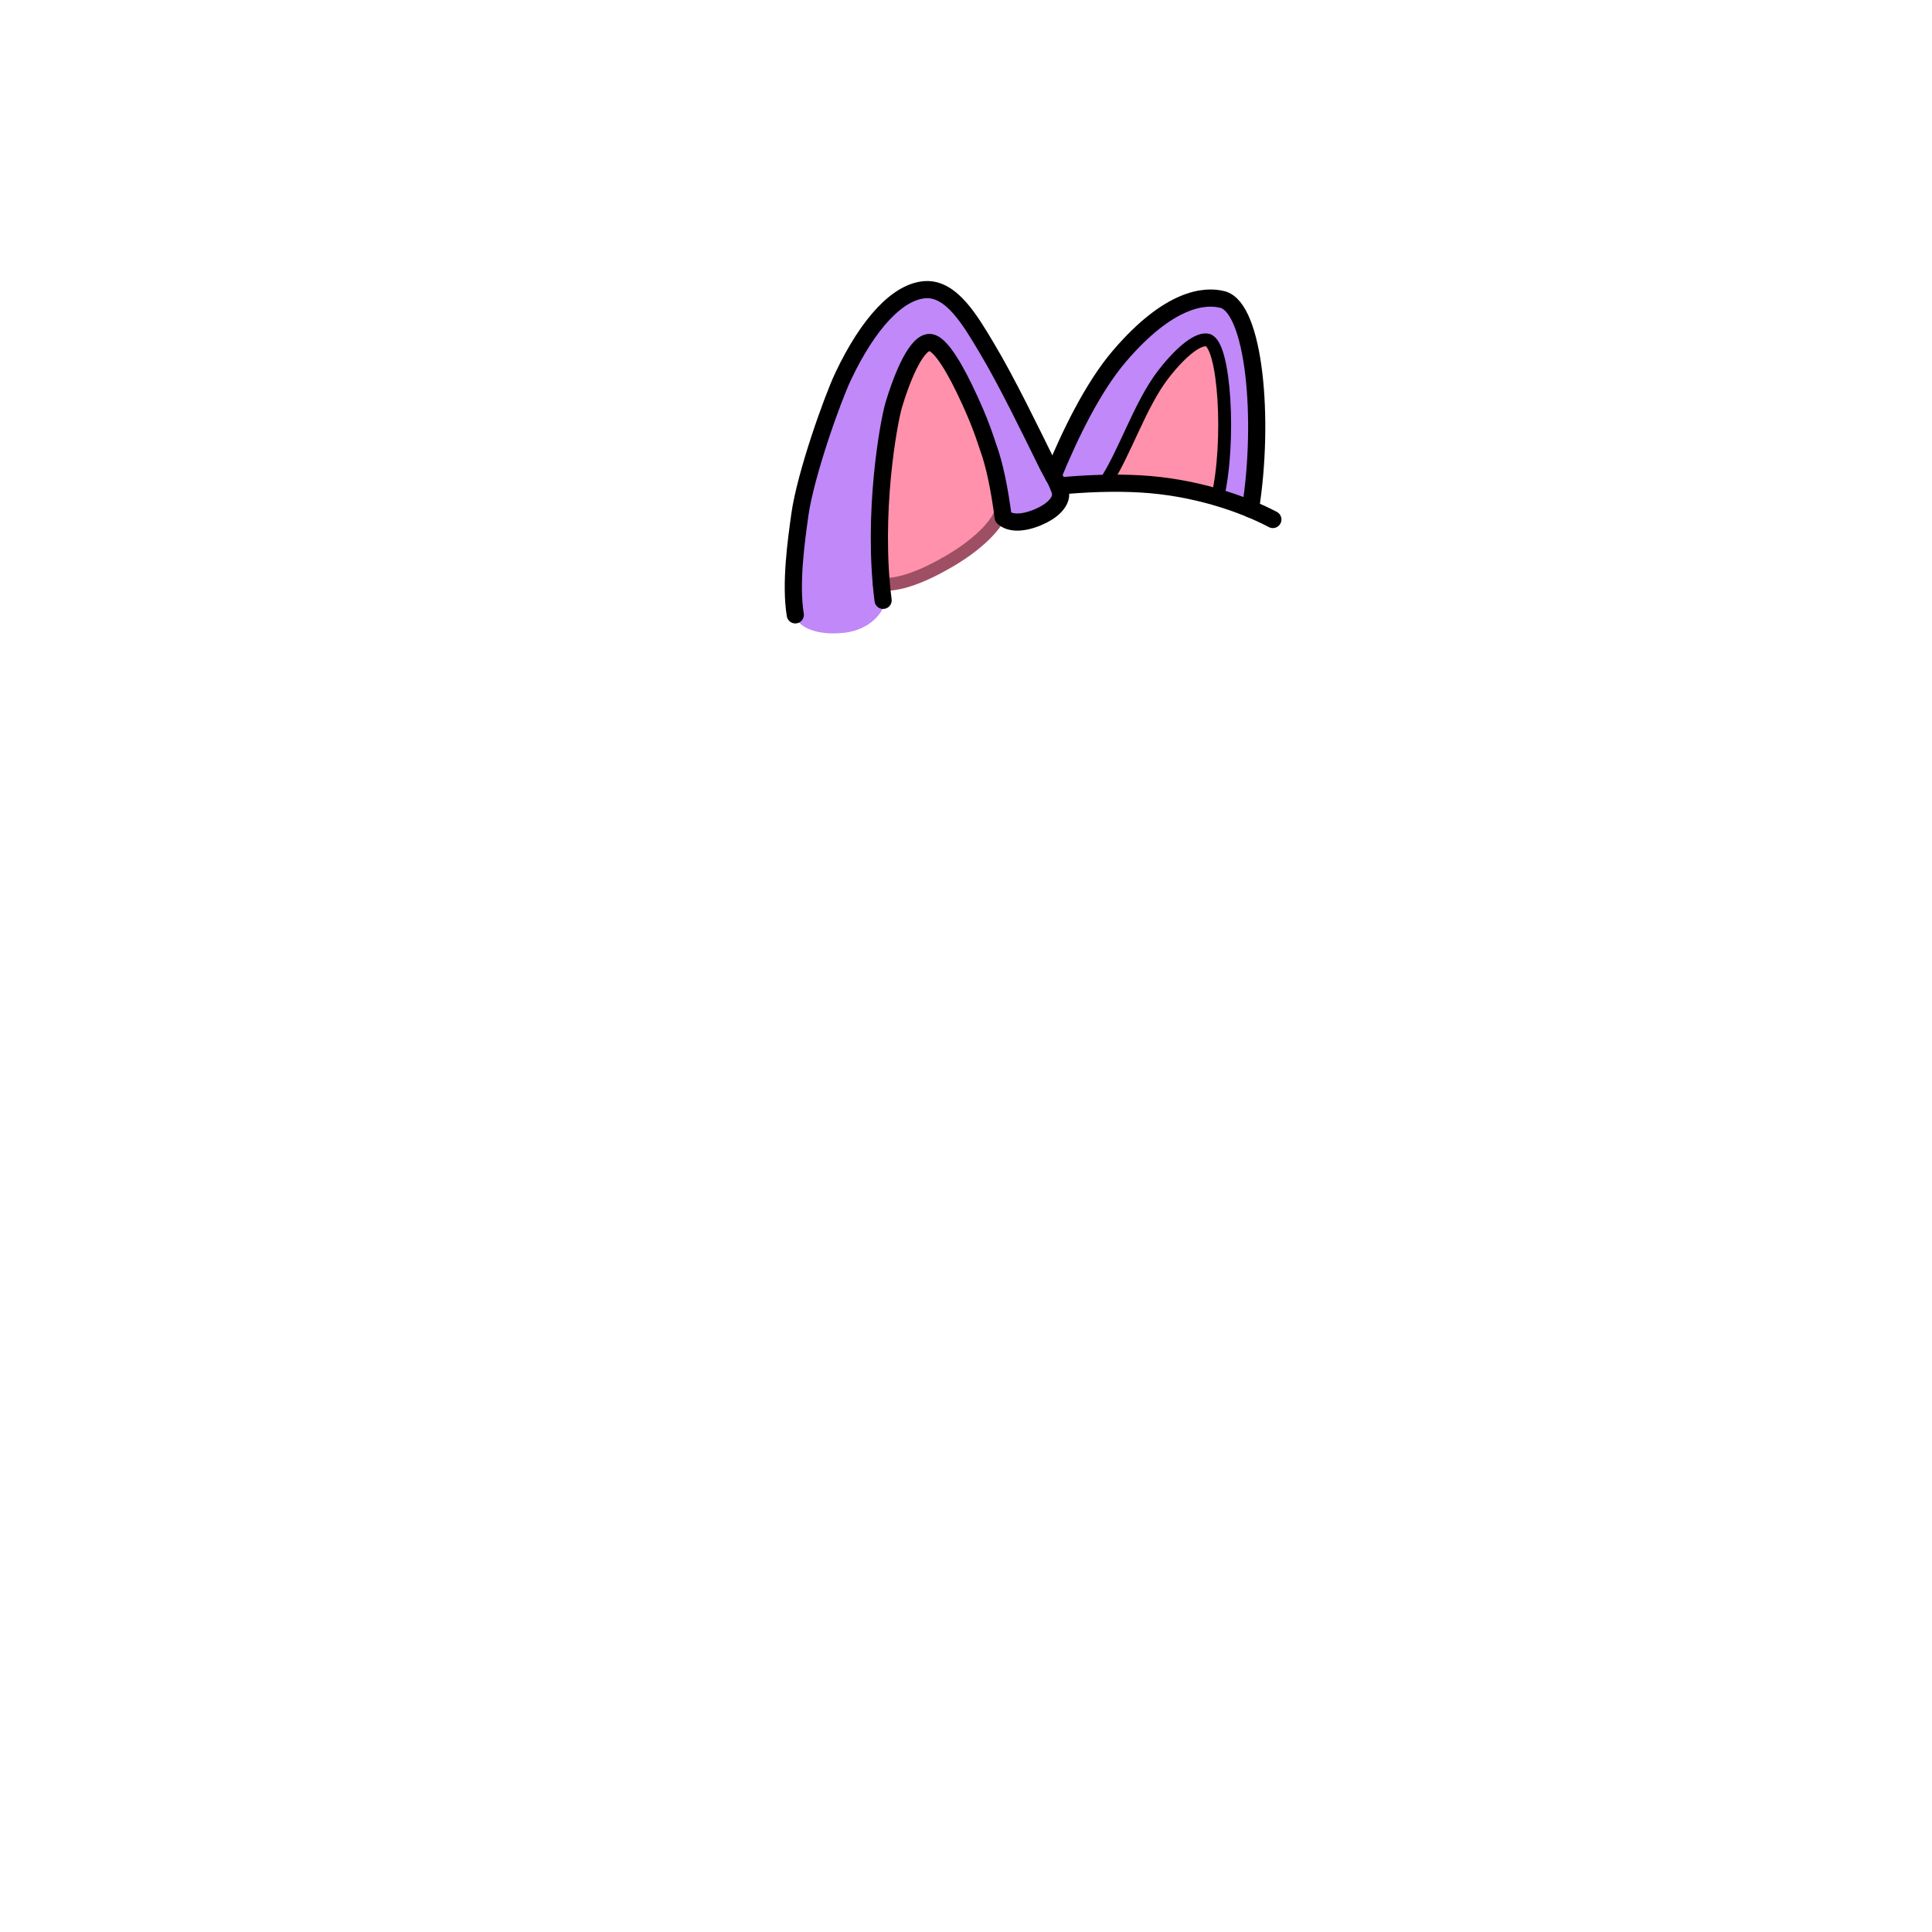
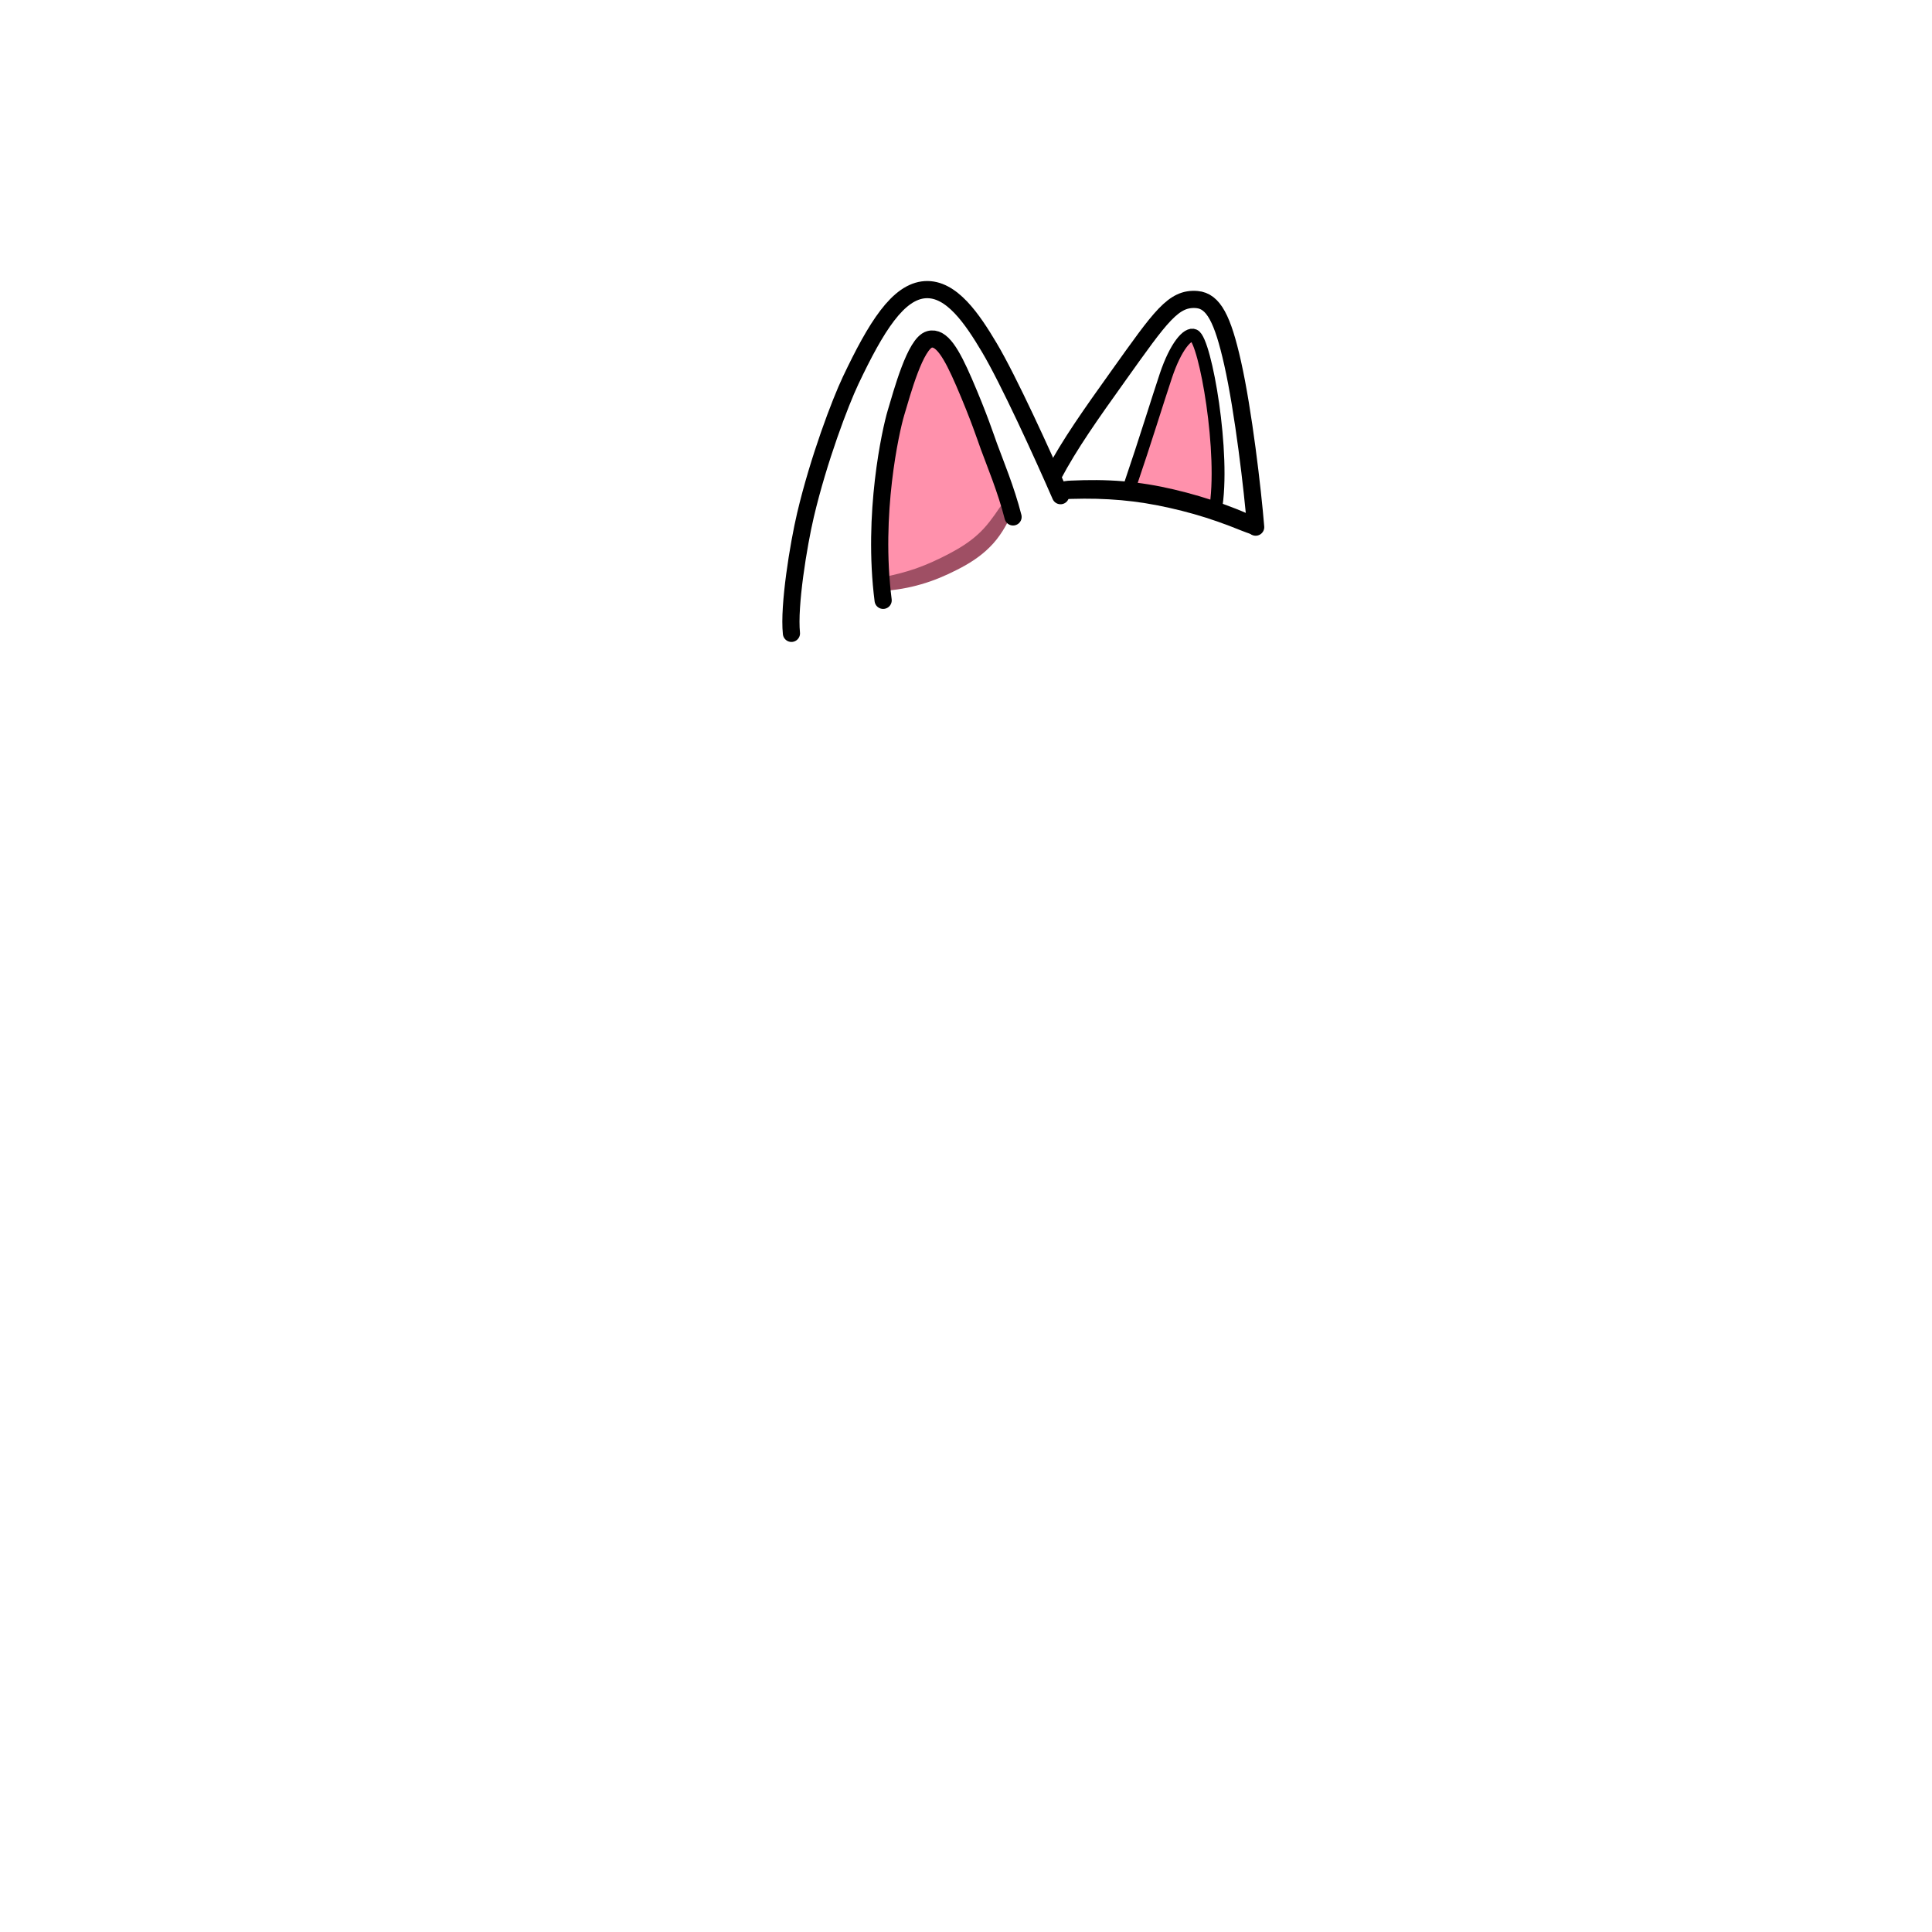
- <svg xmlns="http://www.w3.org/2000/svg" width="450" height="450" viewBox="0 0 450 450" fill="none">
-   <path d="M251.57 112.82L257.8 111.83L287.22 116.25L290.54 117.03L293.15 105.87L291.32 82.38L284.75 69.77L272.68 71.78L257.32 86.32L249.81 99.73L245.69 109.76L247.67 113.12L251.57 112.82Z" fill="#C088F9" />
-   <path d="M260.71 106.55L273.04 83.54L281.26 79.21L284.74 89.27L285.74 107.39L282.44 115.53L266.55 112.77L259.58 112.56L258.8 110.18L260.71 106.55Z" fill="#FF91AC" />
-   <path d="M246.89 114.31C246.89 114.31 240.91 98.94 237.47 95.19L224.71 70.75C218.63 67.69 217.03 68.66 211.59 69.71C206.17 70.76 199.14 82.97 196.35 87.7C193.42 92.67 187.89 112.42 186.2 124.38C185.36 130.29 183.64 139.63 185.36 144.14C187.01 146.61 191.01 148.02 196.75 147.37C202.67 146.69 206.07 142.47 206.1 139.82C204.4 135.11 204.09 127.51 204.86 121.7C205.96 113.49 206.39 108.77 210.37 104.43C212.86 104.77 216.59 103.26 218.57 104.11C221.44 105.35 224.41 107.16 226.53 109.28C228.53 111.28 230.69 114.34 231.91 115.83C232.85 116.97 233.4 120.43 234.74 121.21C236.76 122.4 239.67 121.43 241.79 120.47C243.95 119.48 246.89 114.31 246.89 114.31Z" fill="#C088F9" />
-   <path d="M232.43 117.05C231.55 122.28 226.87 127.35 226.14 127.89C220.81 133.4 209.62 136.79 205.74 136.12L203.39 131.62L205.53 105.26L213.67 81.75L219.06 80.45L227.6 97.16L232.43 117.05Z" fill="#FF91AC" />
-   <path d="M204.76 136C209.11 136.67 215.23 134.17 221.25 130.63C228.66 126.27 233.04 121.33 233.36 118.3" stroke="#9F4F64" stroke-width="3" stroke-miterlimit="10" stroke-linecap="round" stroke-linejoin="round" />
-   <path d="M205.69 139.83C203.12 119.72 206.95 98.39 208.2 94.22C209.62 89.5 212.96 80.11 216.36 79.77C218.41 79.56 221.43 83.94 224.65 90.6C228.52 98.59 229.56 102.52 230.23 104.37C231.6 108.13 232.81 113.84 233.66 120.5C235.27 121.97 238.22 121.97 241.81 120.45C245.17 119.03 246.85 117.1 247.03 115.45C247.22 113.7 244.98 110.31 244.09 108.51C239.88 99.96 234.48 88.85 230.02 81.37C226.06 74.72 221.66 67.08 215.51 67.47C209.2 67.88 202.29 75.19 196.37 87.69C193.9 92.91 187.62 110.47 186.3 119.92C185.48 125.83 184.04 135.91 185.24 143.21" stroke="black" stroke-width="4" stroke-miterlimit="10" stroke-linecap="round" stroke-linejoin="round" />
-   <path d="M245.29 110.74C249.18 101.31 254.5 90.25 260.71 82.98C272.29 69.43 280.59 68.69 284.76 69.77C292.15 71.7 294.58 97.54 291.25 118.56" stroke="black" stroke-width="4" stroke-miterlimit="10" stroke-linecap="round" stroke-linejoin="round" />
-   <path d="M257.32 112.56C261.83 105.94 265.48 94.28 270.95 87.21C275.39 81.47 279.25 78.74 281.26 79.21C285.26 80.13 286.64 102.93 283.6 115.89" stroke="black" stroke-width="3" stroke-miterlimit="10" stroke-linecap="round" stroke-linejoin="round" />
-   <path d="M296.47 121C289.13 117.13 277.96 113.41 265.64 112.71C259.27 112.35 252.66 112.63 246.52 113.22" stroke="black" stroke-width="4" stroke-miterlimit="10" stroke-linecap="round" stroke-linejoin="round" />
+ <svg xmlns="http://www.w3.org/2000/svg" width="100%" height="100%" viewBox="0 0 450 450" fill="none" style="display: block;">
+   <path d="M251.57 112.83L257.8 111.84L285.67 120.17L290.95 122.09L291.2 109.77L287.94 88.34L282.65 70.95H273.55L259.79 90.36L245.7 109.77L247.68 113.12L251.57 112.83Z" fill="COLOR_PLACEHOLDER" />
+   <path d="M268.48 97L271.5 85.77L277.57 78.05L281.11 86.43L284 110.23L282.15 117.78L262.81 114.15L268.48 97Z" fill="#FF91AC" />
+   <path d="M246.13 114.15C246.13 114.15 240.91 98.94 237.47 95.2L224.71 70.76C218.63 67.7 217.03 68.67 211.59 69.72C206.17 70.77 199.14 82.98 196.35 87.71C193.42 92.68 187.89 112.43 186.2 124.39C185.36 130.3 182.63 143.02 184.35 147.53C186.75 149.22 192.62 148.43 197.2 146.58C202.72 144.35 206.15 142.07 207 140.17C205.3 135.46 204.08 127.51 204.86 121.7C205.96 113.49 206.39 108.77 210.37 104.43C212.86 104.77 216.59 103.26 218.57 104.11C221.44 105.35 224.41 107.16 226.53 109.28C228.53 111.28 230.69 114.34 231.91 115.83C232.85 116.97 235.93 120.43 235.93 120.43C238.19 120.95 239.83 120.82 241.95 119.87C244.11 118.87 245.99 116.14 246.13 114.15Z" fill="COLOR_PLACEHOLDER" />
+   <path d="M235.25 117.88C234.37 123.11 226.88 127.36 226.14 127.89C220.81 133.4 209.62 136.79 205.74 136.12L203.39 131.62L205.53 105.26L213.67 81.75L219.06 80.45L227.6 97.16L235.25 117.88Z" fill="#FF91AC" />
+   <path d="M205.26 134.52C208.05 133.98 210.76 133.31 213.38 132.4C215.99 131.47 218.52 130.31 221.02 129C223.52 127.69 225.79 126.27 227.74 124.49C229.7 122.74 231.28 120.55 232.88 118.18C233.37 117.46 234.35 117.26 235.07 117.75C235.72 118.19 235.94 119.02 235.63 119.71C234.42 122.4 232.83 125.17 230.55 127.42C228.31 129.68 225.6 131.36 222.94 132.7C220.28 134.06 217.48 135.26 214.55 136.09C211.64 136.95 208.63 137.44 205.66 137.65C204.79 137.71 204.04 137.06 203.98 136.19C203.92 135.38 204.48 134.67 205.26 134.52Z" fill="#9F4F64" />
+   <path d="M247.02 115.45C242.78 105.73 234.9 88.46 230.44 80.97C226.48 74.32 221.64 67.08 215.49 67.47C209.18 67.88 204.07 76.09 198.14 88.59C195.67 93.81 190.69 106.94 187.62 119.93C185.97 126.94 183.67 141.11 184.34 147.52" stroke="black" stroke-width="4" stroke-miterlimit="10" stroke-linecap="round" stroke-linejoin="round" />
+   <path d="M205.7 139.83C203.13 119.72 207.44 100.31 208.69 96.15C210.11 91.43 213.18 79.98 216.48 79.06C219.28 78.28 221.63 82.31 224.53 89C228.06 97.15 229.66 102.13 230.34 103.98C231.71 107.74 234.33 113.99 235.96 120.4" stroke="black" stroke-width="4" stroke-miterlimit="10" stroke-linecap="round" stroke-linejoin="round" />
+   <path d="M245.29 110.74C249.18 103.4 254.05 96.54 260.5 87.51C270.38 73.67 273.31 69.32 278.78 69.77C282.67 70.1 284.8 74.37 287.09 84.53C289.62 95.78 291.75 113.99 292.47 122.78" stroke="black" stroke-width="4" stroke-miterlimit="10" stroke-linecap="round" stroke-linejoin="round" />
+   <path d="M263.38 112.57C266.56 103.28 269.74 92.92 271.57 87.47C273.84 80.71 276.66 77.45 278.13 78.15C280.75 79.39 285.43 105.92 283.07 118.88" stroke="black" stroke-width="3" stroke-miterlimit="10" stroke-linecap="round" stroke-linejoin="round" />
+   <path d="M291.67 124.51C289.84 123.9 288.07 123.15 286.28 122.46C284.48 121.78 282.67 121.14 280.83 120.56C277.17 119.4 273.42 118.46 269.65 117.72C265.89 116.98 262.1 116.51 258.28 116.3C256.37 116.19 254.45 116.14 252.52 116.15C251.56 116.15 250.59 116.17 249.63 116.2C248.66 116.25 247.7 116.27 246.7 115.8L246.69 115.79C245.79 115.37 245.4 114.3 245.82 113.4C245.98 113.06 246.22 112.8 246.52 112.62C247.48 112.04 248.48 111.98 249.48 111.94C250.48 111.9 251.48 111.86 252.48 111.84C254.48 111.8 256.5 111.81 258.51 111.9C262.54 112.07 266.57 112.58 270.52 113.37C274.46 114.18 278.34 115.2 282.16 116.45C284.07 117.07 285.96 117.75 287.83 118.49C289.7 119.23 291.55 120.02 293.29 121.05C294.2 121.59 294.5 122.77 293.96 123.68C293.49 124.47 292.54 124.8 291.7 124.52L291.67 124.51Z" fill="black" />
</svg>
